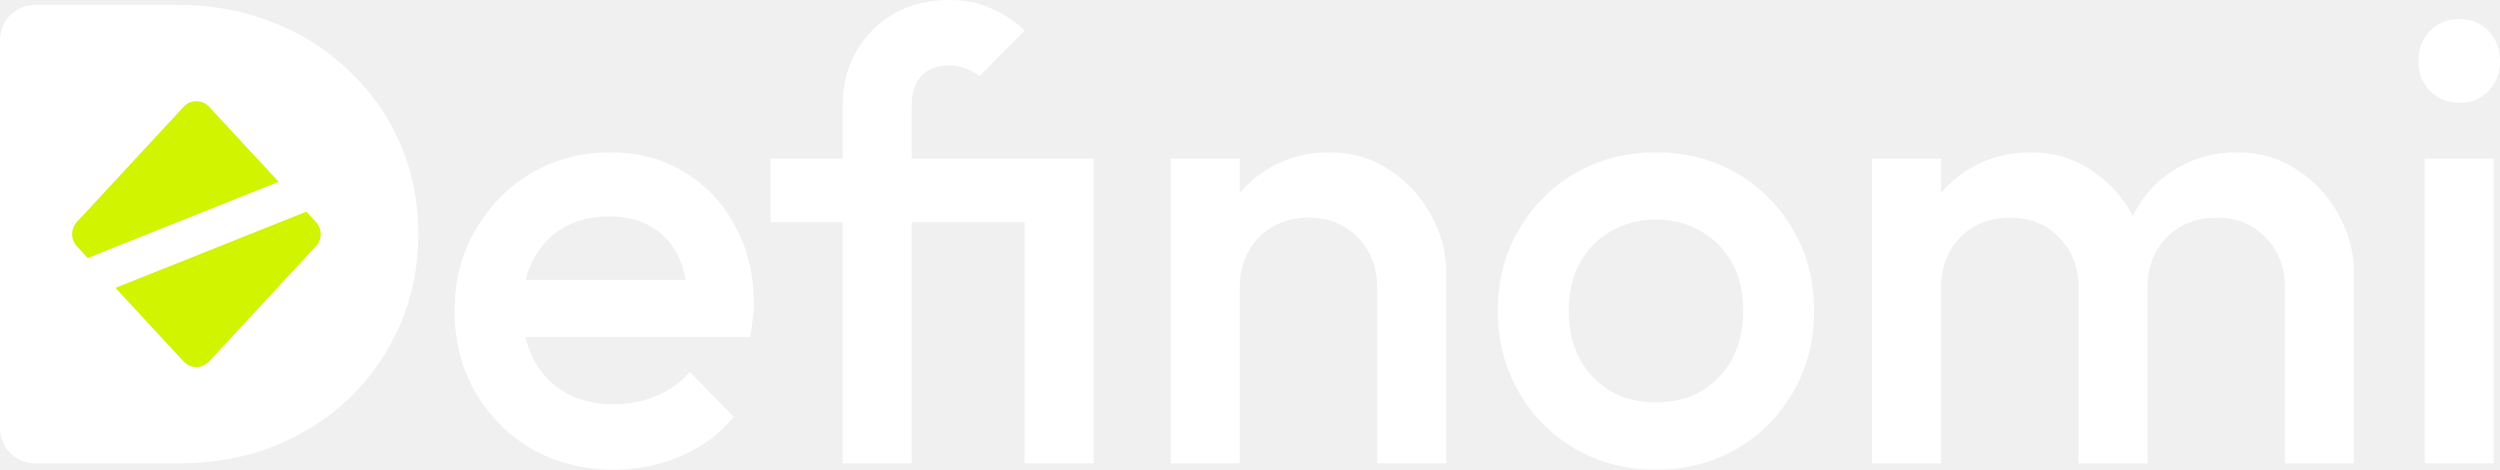
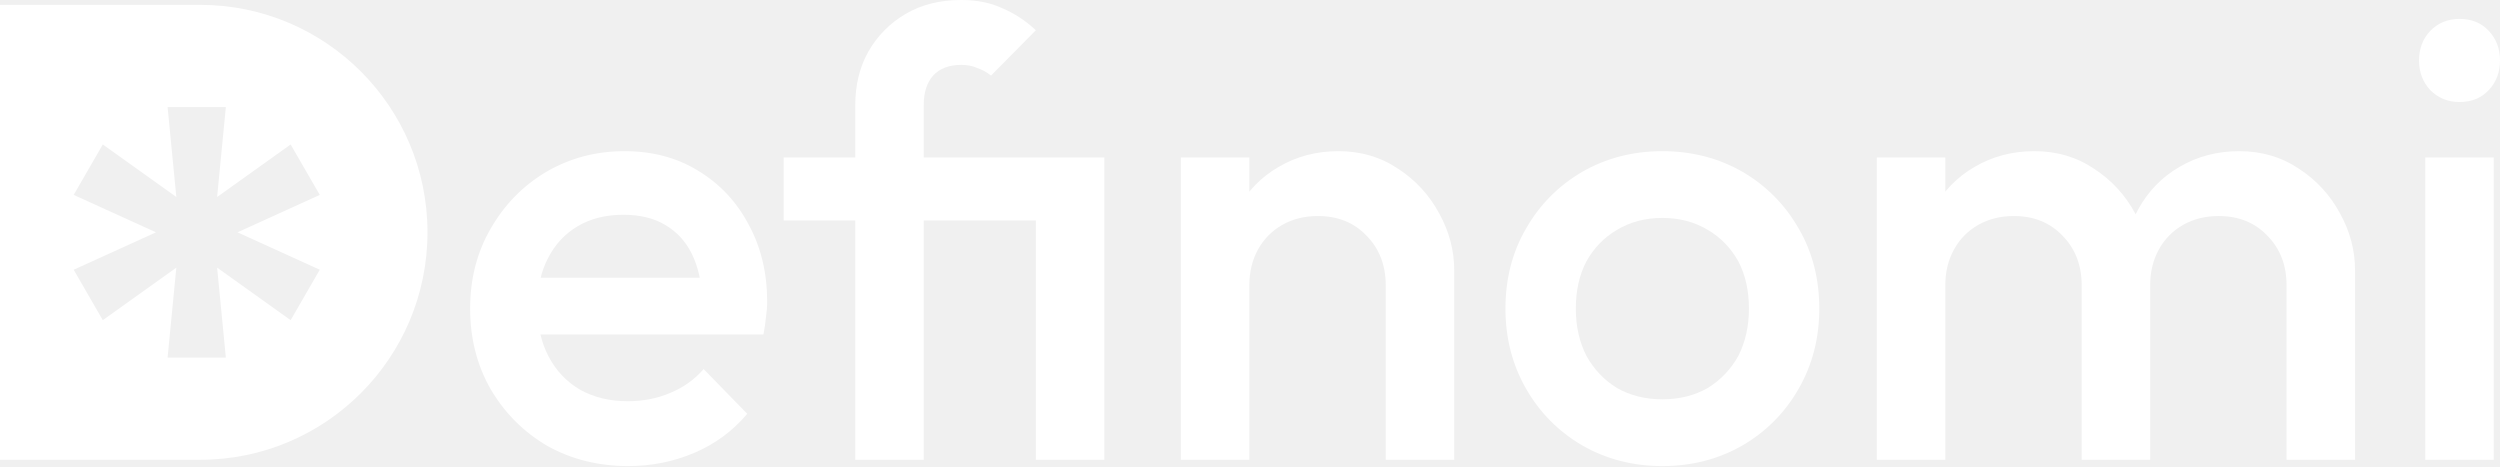
- <svg xmlns="http://www.w3.org/2000/svg" viewBox="0 0 127.754 24" fill="none" role="img" aria-label="Definomi">
-   <path fill-rule="evenodd" clip-rule="evenodd" d="M9.127 0.252C10.866 0.252 12.478 0.553 13.965 1.156C15.452 1.736 16.744 2.561 17.842 3.632C18.963 4.68 19.832 5.919 20.45 7.346C21.068 8.752 21.377 10.291 21.377 11.964C21.377 13.615 21.068 15.154 20.45 16.582C19.832 18.009 18.975 19.259 17.877 20.329C16.779 21.378 15.486 22.203 13.999 22.806C12.512 23.386 10.911 23.676 9.196 23.676H1.781C0.798 23.676 0 22.869 0 21.874V2.054C0 1.059 0.798 0.252 1.781 0.252H9.127ZM9.386 5.458L3.926 11.348C3.605 11.694 3.605 12.234 3.926 12.58L4.485 13.183L5.902 14.712L9.386 18.47C9.737 18.85 10.333 18.85 10.685 18.47L16.144 12.58C16.466 12.234 16.466 11.694 16.144 11.348L15.653 10.818L14.236 9.289L10.685 5.458C10.333 5.078 9.737 5.078 9.386 5.458Z" fill="#ffffff" />
-   <path d="M123.906 23.676L123.906 8.108L127.433 8.108L127.433 23.676L123.906 23.676ZM125.67 5.254C125.071 5.254 124.569 5.049 124.163 4.638C123.778 4.227 123.585 3.719 123.585 3.114C123.585 2.508 123.778 2 124.163 1.589C124.569 1.178 125.071 0.973 125.67 0.973C126.289 0.973 126.792 1.178 127.177 1.589C127.561 2 127.754 2.508 127.754 3.114C127.754 3.719 127.561 4.227 127.177 4.638C126.792 5.049 126.289 5.254 125.67 5.254Z" fill="#ffffff" />
-   <path d="M106.213 23.676L106.213 14.692C106.213 13.654 105.882 12.8 105.219 12.13C104.578 11.46 103.744 11.124 102.718 11.124C102.034 11.124 101.425 11.276 100.891 11.578C100.356 11.881 99.939 12.303 99.64 12.843C99.341 13.384 99.191 14 99.191 14.692L97.812 13.914C97.812 12.724 98.069 11.676 98.582 10.768C99.095 9.838 99.8 9.114 100.698 8.595C101.617 8.054 102.643 7.784 103.776 7.784C104.931 7.784 105.957 8.086 106.855 8.692C107.752 9.276 108.458 10.043 108.971 10.995C109.484 11.924 109.74 12.897 109.74 13.914L109.74 23.676L106.213 23.676ZM95.664 23.676L95.664 8.108L99.191 8.108L99.191 23.676L95.664 23.676ZM116.763 23.676L116.763 14.692C116.763 13.654 116.431 12.8 115.769 12.13C115.127 11.46 114.294 11.124 113.268 11.124C112.583 11.124 111.974 11.276 111.44 11.578C110.905 11.881 110.489 12.303 110.189 12.843C109.89 13.384 109.74 14 109.74 14.692L108.362 13.914C108.362 12.724 108.618 11.676 109.131 10.768C109.644 9.838 110.35 9.114 111.247 8.595C112.167 8.054 113.193 7.784 114.326 7.784C115.48 7.784 116.506 8.086 117.404 8.692C118.302 9.276 119.007 10.043 119.52 10.995C120.033 11.924 120.29 12.897 120.29 13.914L120.29 23.676L116.763 23.676Z" fill="#ffffff" />
-   <path d="M84.622 24C83.104 24 81.725 23.643 80.485 22.93C79.267 22.216 78.305 21.243 77.6 20.011C76.894 18.778 76.541 17.405 76.541 15.892C76.541 14.357 76.894 12.984 77.6 11.773C78.305 10.54 79.267 9.568 80.485 8.854C81.725 8.141 83.104 7.784 84.622 7.784C86.139 7.784 87.518 8.141 88.758 8.854C89.977 9.568 90.939 10.54 91.644 11.773C92.349 12.984 92.702 14.357 92.702 15.892C92.702 17.405 92.349 18.778 91.644 20.011C90.939 21.243 89.977 22.216 88.758 22.93C87.518 23.643 86.139 24 84.622 24ZM84.622 11.222C83.745 11.222 82.965 11.427 82.281 11.838C81.618 12.227 81.095 12.768 80.71 13.46C80.346 14.151 80.165 14.962 80.165 15.892C80.165 16.8 80.346 17.611 80.71 18.324C81.095 19.016 81.618 19.568 82.281 19.978C82.965 20.368 83.745 20.562 84.622 20.562C85.498 20.562 86.278 20.368 86.962 19.978C87.625 19.568 88.149 19.016 88.534 18.324C88.897 17.611 89.079 16.8 89.079 15.892C89.079 14.962 88.897 14.151 88.534 13.46C88.149 12.768 87.625 12.227 86.962 11.838C86.278 11.427 85.498 11.222 84.622 11.222Z" fill="#ffffff" />
-   <path d="M70.376 23.676V14.692C70.376 13.654 70.044 12.8 69.382 12.13C68.74 11.46 67.907 11.124 66.881 11.124C66.197 11.124 65.587 11.276 65.053 11.578C64.518 11.881 64.102 12.303 63.802 12.843C63.503 13.384 63.353 14 63.353 14.692L61.975 13.914C61.975 12.724 62.231 11.676 62.744 10.768C63.257 9.838 63.963 9.114 64.861 8.595C65.78 8.054 66.806 7.784 67.939 7.784C69.093 7.784 70.119 8.086 71.017 8.692C71.915 9.276 72.62 10.043 73.133 10.995C73.646 11.924 73.903 12.897 73.903 13.914V23.676H70.376ZM59.826 23.676V8.108H63.353V23.676H59.826Z" fill="#ffffff" />
-   <path d="M43.061 23.676V5.416C43.061 4.378 43.285 3.459 43.734 2.659C44.204 1.838 44.846 1.189 45.658 0.714C46.47 0.238 47.422 0 48.512 0C49.324 0 50.029 0.141 50.628 0.422C51.248 0.681 51.825 1.059 52.359 1.557L50.051 3.892C49.837 3.719 49.602 3.589 49.345 3.503C49.11 3.395 48.832 3.341 48.512 3.341C47.892 3.341 47.411 3.524 47.069 3.892C46.748 4.259 46.588 4.757 46.588 5.384V23.676H43.061ZM39.373 11.351V8.108H54.38V11.351H39.373ZM52.359 23.676V8.108H55.887V23.676H52.359Z" fill="#ffffff" />
-   <path d="M31.374 24C29.834 24 28.445 23.654 27.205 22.962C25.987 22.249 25.014 21.276 24.287 20.043C23.582 18.811 23.229 17.427 23.229 15.892C23.229 14.357 23.582 12.984 24.287 11.773C24.993 10.54 25.944 9.568 27.141 8.854C28.36 8.141 29.706 7.784 31.181 7.784C32.614 7.784 33.875 8.119 34.965 8.789C36.076 9.459 36.942 10.378 37.562 11.546C38.203 12.713 38.524 14.043 38.524 15.535C38.524 15.795 38.503 16.065 38.46 16.346C38.438 16.605 38.396 16.897 38.332 17.222H25.698V14.303H36.504L35.189 15.47C35.147 14.519 34.965 13.719 34.644 13.07C34.324 12.422 33.864 11.924 33.265 11.578C32.688 11.232 31.972 11.059 31.117 11.059C30.219 11.059 29.439 11.254 28.776 11.643C28.114 12.032 27.601 12.584 27.237 13.297C26.874 13.989 26.692 14.822 26.692 15.795C26.692 16.768 26.884 17.622 27.269 18.357C27.654 19.092 28.199 19.665 28.905 20.076C29.61 20.465 30.422 20.66 31.341 20.66C32.133 20.66 32.859 20.519 33.522 20.238C34.206 19.957 34.783 19.546 35.254 19.005L37.498 21.308C36.75 22.195 35.841 22.865 34.773 23.319C33.704 23.773 32.571 24 31.374 24Z" fill="#ffffff" />
-   <path d="M16.93 10.309L15.653 10.818L5.902 14.712L3.935 15.498L3.212 13.691L4.485 13.183L14.236 9.289L16.206 8.502L16.93 10.309Z" fill="#ffffff" />
-   <path d="M10.685 18.47L16.144 12.58C16.466 12.234 16.466 11.694 16.144 11.348L15.653 10.818L5.902 14.712L9.386 18.47C9.737 18.85 10.333 18.85 10.685 18.47Z" fill="#D1F500" />
-   <path d="M9.386 5.458L3.926 11.348C3.605 11.694 3.605 12.234 3.926 12.58L4.485 13.183L14.236 9.289L10.685 5.458C10.333 5.078 9.737 5.078 9.386 5.458Z" fill="#D1F500" />
+ <svg xmlns="http://www.w3.org/2000/svg" viewBox="0 0 128.734 24" fill="none" role="img" aria-label="Definomi">
+   <path fill-rule="evenodd" clip-rule="evenodd" d="M0 0.25H10.3A11.713 11.713 0 0 1 10.3 23.676H0ZM11.18 13.781L11.63 18.413L8.63 18.413L9.08 13.781L5.294 16.487L3.794 13.889L8.03 11.963L3.794 10.037L5.294 7.439L9.08 10.144L8.63 5.513L11.63 5.513L11.18 10.144L14.966 7.439L16.466 10.037L12.23 11.963L16.466 13.889L14.966 16.487Z" fill="#ffffff" />
+   <path d="M32.354 24C30.814 24 29.425 23.654 28.185 22.962C26.967 22.249 25.994 21.276 25.267 20.043C24.562 18.811 24.209 17.427 24.209 15.892C24.209 14.357 24.562 12.984 25.267 11.773C25.973 10.54 26.924 9.568 28.121 8.854C29.34 8.14 30.686 7.784 32.161 7.784C33.593 7.784 34.855 8.119 35.945 8.789C37.056 9.46 37.922 10.378 38.542 11.546C39.183 12.713 39.504 14.043 39.504 15.535C39.504 15.795 39.483 16.065 39.44 16.346C39.419 16.605 39.376 16.897 39.312 17.222H26.678V14.303H37.484L36.169 15.47C36.127 14.519 35.945 13.719 35.624 13.07C35.304 12.422 34.844 11.924 34.245 11.578C33.668 11.232 32.952 11.059 32.097 11.059C31.199 11.059 30.419 11.254 29.756 11.643C29.094 12.032 28.581 12.584 28.217 13.297C27.854 13.989 27.672 14.822 27.672 15.795C27.672 16.768 27.864 17.622 28.249 18.357C28.634 19.092 29.179 19.665 29.885 20.076C30.59 20.465 31.402 20.66 32.322 20.66C33.112 20.66 33.839 20.519 34.502 20.238C35.186 19.957 35.763 19.546 36.233 19.005L38.478 21.308C37.73 22.195 36.821 22.865 35.752 23.319C34.684 23.773 33.551 24 32.354 24Z" fill="#ffffff" />
+   <path d="M44.041 23.676V5.416C44.041 4.378 44.265 3.459 44.714 2.659C45.184 1.838 45.826 1.189 46.638 0.714C47.45 0.238 48.401 0 49.492 0C50.304 0 51.01 0.141 51.608 0.422C52.228 0.681 52.805 1.06 53.34 1.557L51.031 3.892C50.817 3.719 50.582 3.589 50.325 3.503C50.09 3.395 49.812 3.341 49.492 3.341C48.872 3.341 48.391 3.524 48.049 3.892C47.728 4.26 47.568 4.757 47.568 5.384V23.676H44.041ZM40.353 11.351V8.108H55.36V11.351H40.353ZM53.34 23.676V8.108H56.867V23.676H53.34Z" fill="#ffffff" />
+   <path d="M71.356 23.676V14.692C71.356 13.654 71.024 12.8 70.362 12.13C69.72 11.46 68.887 11.124 67.861 11.124C67.177 11.124 66.567 11.276 66.033 11.578C65.498 11.881 65.082 12.303 64.782 12.843C64.483 13.384 64.333 14 64.333 14.692L62.955 13.914C62.955 12.724 63.211 11.676 63.724 10.768C64.237 9.838 64.943 9.114 65.841 8.595C66.76 8.054 67.786 7.784 68.919 7.784C70.073 7.784 71.099 8.086 71.997 8.692C72.895 9.276 73.6 10.043 74.113 10.995C74.626 11.924 74.883 12.897 74.883 13.914V23.676H71.356ZM60.806 23.676V8.108H64.333V23.676H60.806Z" fill="#ffffff" />
+   <path d="M85.602 24C84.084 24 82.705 23.643 81.465 22.93C80.247 22.216 79.285 21.243 78.579 20.011C77.874 18.778 77.521 17.405 77.521 15.892C77.521 14.357 77.874 12.984 78.579 11.773C79.285 10.54 80.247 9.568 81.465 8.854C82.705 8.14 84.084 7.784 85.602 7.784C87.119 7.784 88.498 8.14 89.738 8.854C90.957 9.568 91.918 10.54 92.624 11.773C93.329 12.984 93.682 14.357 93.682 15.892C93.682 17.405 93.329 18.778 92.624 20.011C91.918 21.243 90.957 22.216 89.738 22.93C88.498 23.643 87.119 24 85.602 24ZM85.602 11.222C84.725 11.222 83.945 11.427 83.261 11.838C82.598 12.227 82.075 12.768 81.69 13.46C81.326 14.151 81.145 14.962 81.145 15.892C81.145 16.8 81.326 17.611 81.69 18.324C82.075 19.016 82.598 19.568 83.261 19.978C83.945 20.368 84.725 20.562 85.602 20.562C86.478 20.562 87.258 20.368 87.942 19.978C88.605 19.568 89.129 19.016 89.514 18.324C89.877 17.611 90.059 16.8 90.059 15.892C90.059 14.962 89.877 14.151 89.514 13.46C89.129 12.768 88.605 12.227 87.942 11.838C87.258 11.427 86.478 11.222 85.602 11.222Z" fill="#ffffff" />
+   <path d="M107.193 23.676L107.193 14.692C107.193 13.654 106.862 12.8 106.199 12.13C105.558 11.46 104.724 11.124 103.698 11.124C103.014 11.124 102.405 11.276 101.871 11.578C101.336 11.881 100.919 12.303 100.62 12.843C100.321 13.384 100.171 14 100.171 14.692L98.792 13.914C98.792 12.724 99.049 11.676 99.562 10.768C100.075 9.838 100.78 9.114 101.678 8.595C102.597 8.054 103.623 7.784 104.756 7.784C105.911 7.784 106.937 8.086 107.835 8.692C108.732 9.276 109.438 10.043 109.951 10.995C110.464 11.924 110.72 12.897 110.72 13.914L110.72 23.676L107.193 23.676ZM96.644 23.676L96.644 8.108L100.171 8.108L100.171 23.676L96.644 23.676ZM117.743 23.676L117.743 14.692C117.743 13.654 117.411 12.8 116.749 12.13C116.107 11.46 115.274 11.124 114.248 11.124C113.563 11.124 112.954 11.276 112.42 11.578C111.885 11.881 111.469 12.303 111.169 12.843C110.87 13.384 110.72 14 110.72 14.692L109.342 13.914C109.342 12.724 109.598 11.676 110.111 10.768C110.624 9.838 111.33 9.114 112.227 8.595C113.147 8.054 114.173 7.784 115.306 7.784C116.46 7.784 117.486 8.086 118.384 8.692C119.282 9.276 119.987 10.043 120.5 10.995C121.013 11.924 121.27 12.897 121.27 13.914L121.27 23.676L117.743 23.676Z" fill="#ffffff" />
+   <path d="M124.886 23.676L124.886 8.108L128.413 8.108L128.413 23.676L124.886 23.676ZM126.65 5.254C126.051 5.254 125.549 5.049 125.143 4.638C124.758 4.227 124.565 3.719 124.565 3.114C124.565 2.508 124.758 2 125.143 1.589C125.549 1.178 126.051 0.973 126.65 0.973C127.269 0.973 127.772 1.178 128.157 1.589C128.541 2 128.734 2.508 128.734 3.114C128.734 3.719 128.541 4.227 128.157 4.638C127.772 5.049 127.269 5.254 126.65 5.254Z" fill="#ffffff" />
</svg>
